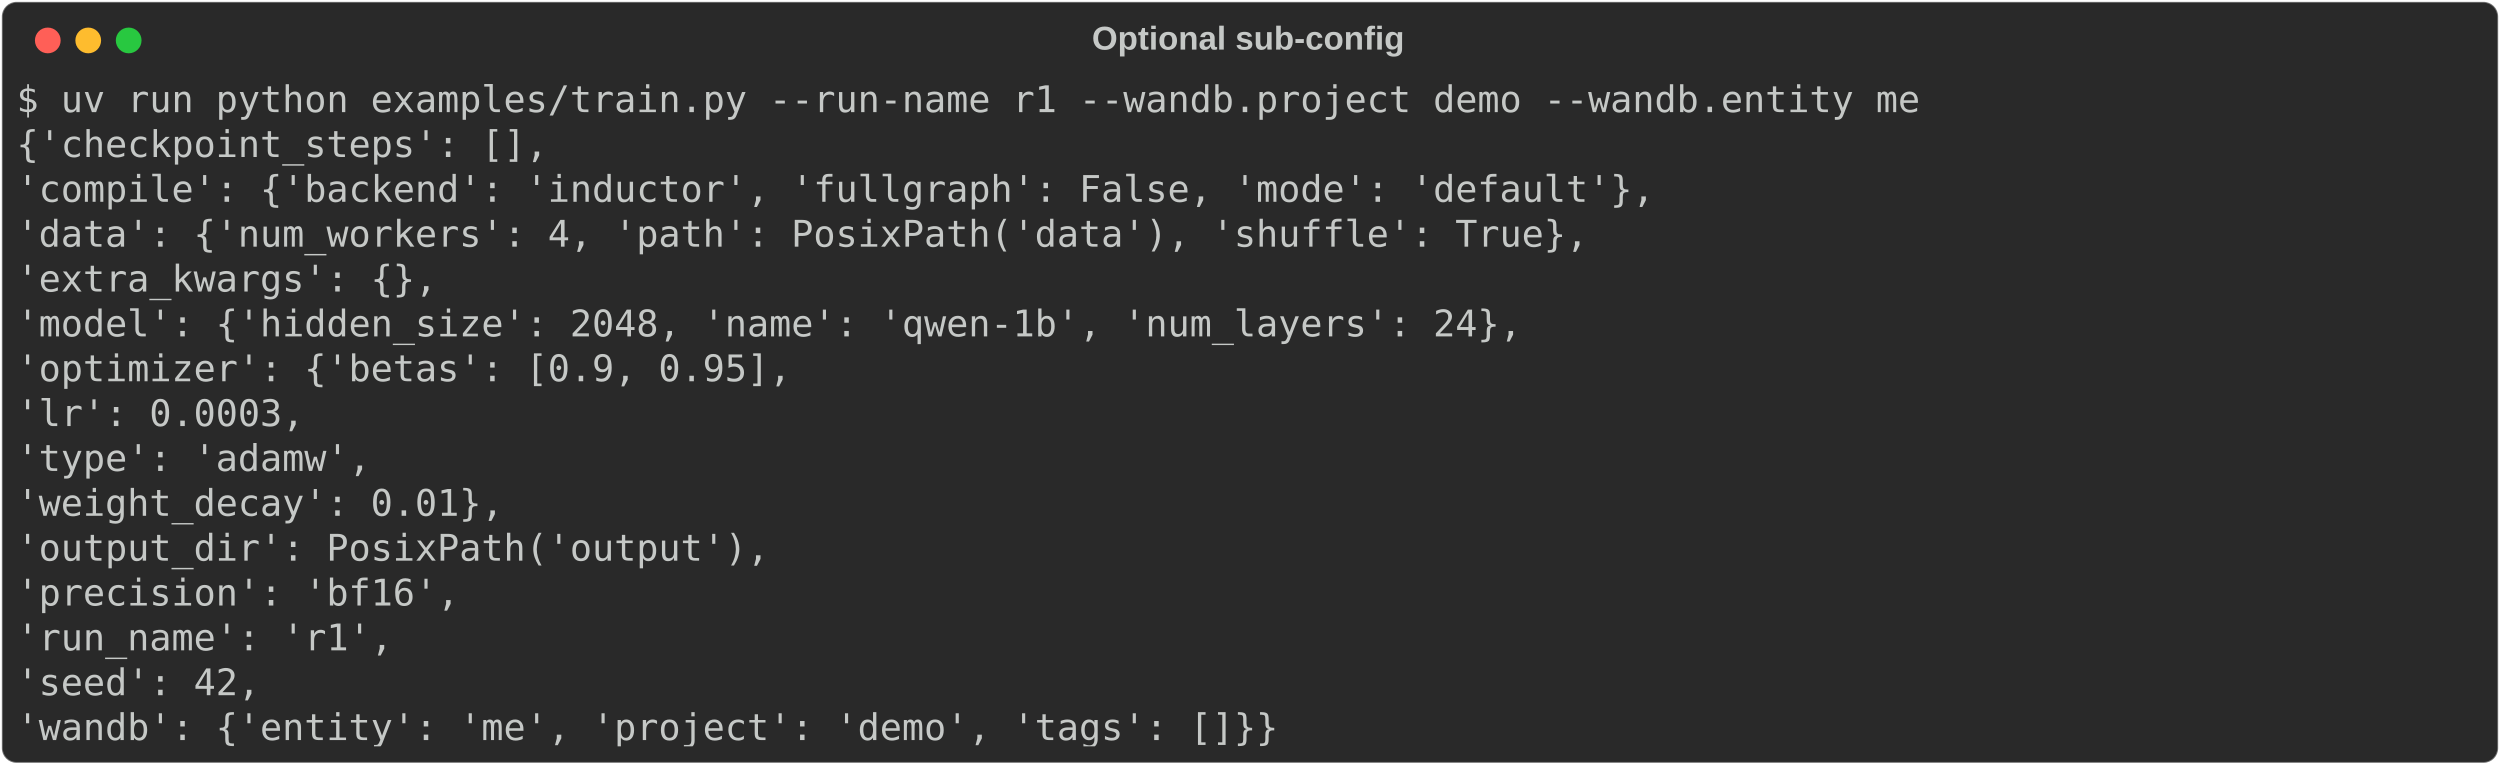
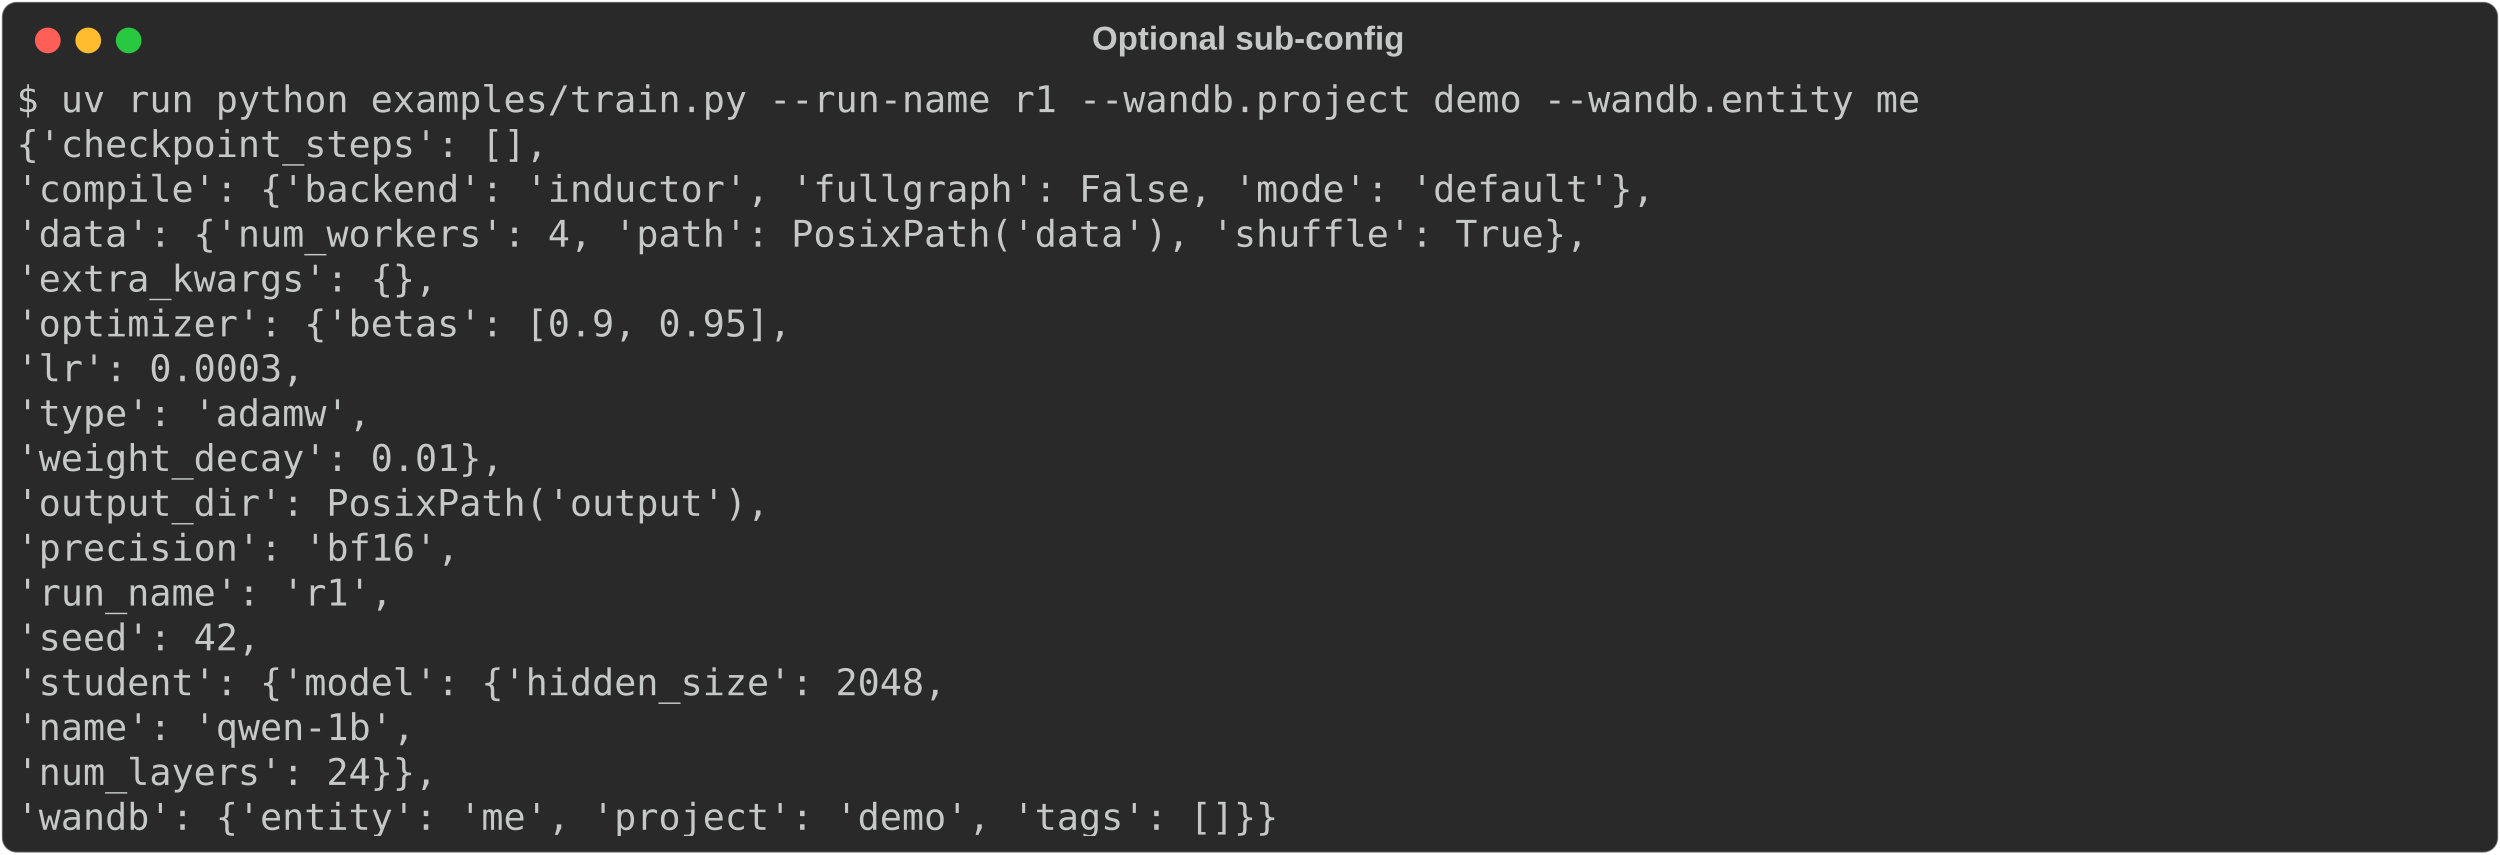
- <svg xmlns="http://www.w3.org/2000/svg" class="rich-terminal" viewBox="0 0 1360 416.0">
+ <svg xmlns="http://www.w3.org/2000/svg" class="rich-terminal" viewBox="0 0 1360 464.8">
  <style>

    @font-face {
        font-family: "Fira Code";
        src: local("FiraCode-Regular"),
                url("https://cdnjs.cloudflare.com/ajax/libs/firacode/6.2.0/woff2/FiraCode-Regular.woff2") format("woff2"),
                url("https://cdnjs.cloudflare.com/ajax/libs/firacode/6.2.0/woff/FiraCode-Regular.woff") format("woff");
        font-style: normal;
        font-weight: 400;
    }
    @font-face {
        font-family: "Fira Code";
        src: local("FiraCode-Bold"),
                url("https://cdnjs.cloudflare.com/ajax/libs/firacode/6.2.0/woff2/FiraCode-Bold.woff2") format("woff2"),
                url("https://cdnjs.cloudflare.com/ajax/libs/firacode/6.2.0/woff/FiraCode-Bold.woff") format("woff");
        font-style: bold;
        font-weight: 700;
    }

-     .terminal-3617404910-matrix {
+     .terminal-1917014365-matrix {
        font-family: Fira Code, monospace;
        font-size: 20px;
        line-height: 24.4px;
        font-variant-east-asian: full-width;
    }

-     .terminal-3617404910-title {
+     .terminal-1917014365-title {
        font-size: 18px;
        font-weight: bold;
        font-family: arial;
    }

-     .terminal-3617404910-r1 { fill: #c5c8c6 }
+     .terminal-1917014365-r1 { fill: #c5c8c6 }
    </style>
  <defs>
-     <clipPath id="terminal-3617404910-clip-terminal">
-       <rect x="0" y="0" width="1341.0" height="365.0" />
+     <clipPath id="terminal-1917014365-clip-terminal">
+       <rect x="0" y="0" width="1341.0" height="413.8" />
    </clipPath>
-     <clipPath id="terminal-3617404910-line-0">
+     <clipPath id="terminal-1917014365-line-0">
      <rect x="0" y="1.5" width="1342" height="24.65" />
    </clipPath>
-     <clipPath id="terminal-3617404910-line-1">
+     <clipPath id="terminal-1917014365-line-1">
      <rect x="0" y="25.9" width="1342" height="24.65" />
    </clipPath>
-     <clipPath id="terminal-3617404910-line-2">
+     <clipPath id="terminal-1917014365-line-2">
      <rect x="0" y="50.3" width="1342" height="24.65" />
    </clipPath>
-     <clipPath id="terminal-3617404910-line-3">
+     <clipPath id="terminal-1917014365-line-3">
      <rect x="0" y="74.7" width="1342" height="24.65" />
    </clipPath>
-     <clipPath id="terminal-3617404910-line-4">
+     <clipPath id="terminal-1917014365-line-4">
      <rect x="0" y="99.1" width="1342" height="24.65" />
    </clipPath>
-     <clipPath id="terminal-3617404910-line-5">
+     <clipPath id="terminal-1917014365-line-5">
      <rect x="0" y="123.5" width="1342" height="24.65" />
    </clipPath>
-     <clipPath id="terminal-3617404910-line-6">
+     <clipPath id="terminal-1917014365-line-6">
      <rect x="0" y="147.9" width="1342" height="24.65" />
    </clipPath>
-     <clipPath id="terminal-3617404910-line-7">
+     <clipPath id="terminal-1917014365-line-7">
      <rect x="0" y="172.3" width="1342" height="24.65" />
    </clipPath>
-     <clipPath id="terminal-3617404910-line-8">
+     <clipPath id="terminal-1917014365-line-8">
      <rect x="0" y="196.7" width="1342" height="24.65" />
    </clipPath>
-     <clipPath id="terminal-3617404910-line-9">
+     <clipPath id="terminal-1917014365-line-9">
      <rect x="0" y="221.1" width="1342" height="24.65" />
    </clipPath>
-     <clipPath id="terminal-3617404910-line-10">
+     <clipPath id="terminal-1917014365-line-10">
      <rect x="0" y="245.5" width="1342" height="24.65" />
    </clipPath>
-     <clipPath id="terminal-3617404910-line-11">
+     <clipPath id="terminal-1917014365-line-11">
      <rect x="0" y="269.9" width="1342" height="24.65" />
    </clipPath>
-     <clipPath id="terminal-3617404910-line-12">
+     <clipPath id="terminal-1917014365-line-12">
      <rect x="0" y="294.3" width="1342" height="24.65" />
    </clipPath>
-     <clipPath id="terminal-3617404910-line-13">
+     <clipPath id="terminal-1917014365-line-13">
      <rect x="0" y="318.7" width="1342" height="24.65" />
    </clipPath>
+     <clipPath id="terminal-1917014365-line-14">
+       <rect x="0" y="343.1" width="1342" height="24.65" />
+     </clipPath>
+     <clipPath id="terminal-1917014365-line-15">
+       <rect x="0" y="367.5" width="1342" height="24.65" />
+     </clipPath>
  </defs>
-   <rect fill="#292929" stroke="rgba(255,255,255,0.35)" stroke-width="1" x="1" y="1" width="1358" height="414" rx="8" />
-   <text class="terminal-3617404910-title" fill="#c5c8c6" text-anchor="middle" x="679" y="27">Optional sub-config</text>
+   <rect fill="#292929" stroke="rgba(255,255,255,0.35)" stroke-width="1" x="1" y="1" width="1358" height="462.8" rx="8" />
+   <text class="terminal-1917014365-title" fill="#c5c8c6" text-anchor="middle" x="679" y="27">Optional sub-config</text>
  <g transform="translate(26,22)">
    <circle cx="0" cy="0" r="7" fill="#ff5f57" />
    <circle cx="22" cy="0" r="7" fill="#febc2e" />
    <circle cx="44" cy="0" r="7" fill="#28c840" />
  </g>
-   <g transform="translate(9, 41)" clip-path="url(#terminal-3617404910-clip-terminal)">
-     <g class="terminal-3617404910-matrix">
-       <text class="terminal-3617404910-r1" x="0" y="20" textLength="1049.2" clip-path="url(#terminal-3617404910-line-0)">$ uv run python examples/train.py --run-name r1 --wandb.project demo --wandb.entity me</text>
-       <text class="terminal-3617404910-r1" x="1342" y="20" textLength="12.2" clip-path="url(#terminal-3617404910-line-0)">
+   <g transform="translate(9, 41)" clip-path="url(#terminal-1917014365-clip-terminal)">
+     <g class="terminal-1917014365-matrix">
+       <text class="terminal-1917014365-r1" x="0" y="20" textLength="1049.2" clip-path="url(#terminal-1917014365-line-0)">$ uv run python examples/train.py --run-name r1 --wandb.project demo --wandb.entity me</text>
+       <text class="terminal-1917014365-r1" x="1342" y="20" textLength="12.2" clip-path="url(#terminal-1917014365-line-0)">
</text>
-       <text class="terminal-3617404910-r1" x="0" y="44.4" textLength="292.8" clip-path="url(#terminal-3617404910-line-1)">{'checkpoint_steps': [],</text>
-       <text class="terminal-3617404910-r1" x="1342" y="44.4" textLength="12.2" clip-path="url(#terminal-3617404910-line-1)">
+       <text class="terminal-1917014365-r1" x="0" y="44.4" textLength="292.8" clip-path="url(#terminal-1917014365-line-1)">{'checkpoint_steps': [],</text>
+       <text class="terminal-1917014365-r1" x="1342" y="44.4" textLength="12.2" clip-path="url(#terminal-1917014365-line-1)">
</text>
-       <text class="terminal-3617404910-r1" x="0" y="68.8" textLength="915" clip-path="url(#terminal-3617404910-line-2)"> 'compile': {'backend': 'inductor', 'fullgraph': False, 'mode': 'default'},</text>
-       <text class="terminal-3617404910-r1" x="1342" y="68.8" textLength="12.2" clip-path="url(#terminal-3617404910-line-2)">
+       <text class="terminal-1917014365-r1" x="0" y="68.8" textLength="915" clip-path="url(#terminal-1917014365-line-2)"> 'compile': {'backend': 'inductor', 'fullgraph': False, 'mode': 'default'},</text>
+       <text class="terminal-1917014365-r1" x="1342" y="68.8" textLength="12.2" clip-path="url(#terminal-1917014365-line-2)">
</text>
-       <text class="terminal-3617404910-r1" x="0" y="93.2" textLength="878.4" clip-path="url(#terminal-3617404910-line-3)"> 'data': {'num_workers': 4, 'path': PosixPath('data'), 'shuffle': True},</text>
-       <text class="terminal-3617404910-r1" x="1342" y="93.2" textLength="12.2" clip-path="url(#terminal-3617404910-line-3)">
+       <text class="terminal-1917014365-r1" x="0" y="93.2" textLength="878.4" clip-path="url(#terminal-1917014365-line-3)"> 'data': {'num_workers': 4, 'path': PosixPath('data'), 'shuffle': True},</text>
+       <text class="terminal-1917014365-r1" x="1342" y="93.2" textLength="12.2" clip-path="url(#terminal-1917014365-line-3)">
</text>
-       <text class="terminal-3617404910-r1" x="0" y="117.6" textLength="244" clip-path="url(#terminal-3617404910-line-4)"> 'extra_kwargs': {},</text>
-       <text class="terminal-3617404910-r1" x="1342" y="117.6" textLength="12.2" clip-path="url(#terminal-3617404910-line-4)">
+       <text class="terminal-1917014365-r1" x="0" y="117.6" textLength="244" clip-path="url(#terminal-1917014365-line-4)"> 'extra_kwargs': {},</text>
+       <text class="terminal-1917014365-r1" x="1342" y="117.6" textLength="12.2" clip-path="url(#terminal-1917014365-line-4)">
</text>
-       <text class="terminal-3617404910-r1" x="0" y="142" textLength="841.8" clip-path="url(#terminal-3617404910-line-5)"> 'model': {'hidden_size': 2048, 'name': 'qwen-1b', 'num_layers': 24},</text>
-       <text class="terminal-3617404910-r1" x="1342" y="142" textLength="12.2" clip-path="url(#terminal-3617404910-line-5)">
+       <text class="terminal-1917014365-r1" x="0" y="142" textLength="439.2" clip-path="url(#terminal-1917014365-line-5)"> 'optimizer': {'betas': [0.9, 0.95],</text>
+       <text class="terminal-1917014365-r1" x="1342" y="142" textLength="12.2" clip-path="url(#terminal-1917014365-line-5)">
</text>
-       <text class="terminal-3617404910-r1" x="0" y="166.4" textLength="439.2" clip-path="url(#terminal-3617404910-line-6)"> 'optimizer': {'betas': [0.9, 0.95],</text>
-       <text class="terminal-3617404910-r1" x="1342" y="166.4" textLength="12.2" clip-path="url(#terminal-3617404910-line-6)">
+       <text class="terminal-1917014365-r1" x="0" y="166.4" textLength="341.6" clip-path="url(#terminal-1917014365-line-6)">               'lr': 0.0003,</text>
+       <text class="terminal-1917014365-r1" x="1342" y="166.4" textLength="12.2" clip-path="url(#terminal-1917014365-line-6)">
</text>
-       <text class="terminal-3617404910-r1" x="0" y="190.8" textLength="341.6" clip-path="url(#terminal-3617404910-line-7)">               'lr': 0.0003,</text>
-       <text class="terminal-3617404910-r1" x="1342" y="190.8" textLength="12.2" clip-path="url(#terminal-3617404910-line-7)">
+       <text class="terminal-1917014365-r1" x="0" y="190.8" textLength="378.2" clip-path="url(#terminal-1917014365-line-7)">               'type': 'adamw',</text>
+       <text class="terminal-1917014365-r1" x="1342" y="190.8" textLength="12.2" clip-path="url(#terminal-1917014365-line-7)">
</text>
-       <text class="terminal-3617404910-r1" x="0" y="215.2" textLength="378.2" clip-path="url(#terminal-3617404910-line-8)">               'type': 'adamw',</text>
-       <text class="terminal-3617404910-r1" x="1342" y="215.2" textLength="12.2" clip-path="url(#terminal-3617404910-line-8)">
+       <text class="terminal-1917014365-r1" x="0" y="215.2" textLength="451.4" clip-path="url(#terminal-1917014365-line-8)">               'weight_decay': 0.01},</text>
+       <text class="terminal-1917014365-r1" x="1342" y="215.2" textLength="12.2" clip-path="url(#terminal-1917014365-line-8)">
</text>
-       <text class="terminal-3617404910-r1" x="0" y="239.6" textLength="451.4" clip-path="url(#terminal-3617404910-line-9)">               'weight_decay': 0.01},</text>
-       <text class="terminal-3617404910-r1" x="1342" y="239.6" textLength="12.2" clip-path="url(#terminal-3617404910-line-9)">
+       <text class="terminal-1917014365-r1" x="0" y="239.6" textLength="427" clip-path="url(#terminal-1917014365-line-9)"> 'output_dir': PosixPath('output'),</text>
+       <text class="terminal-1917014365-r1" x="1342" y="239.6" textLength="12.2" clip-path="url(#terminal-1917014365-line-9)">
</text>
-       <text class="terminal-3617404910-r1" x="0" y="264" textLength="427" clip-path="url(#terminal-3617404910-line-10)"> 'output_dir': PosixPath('output'),</text>
-       <text class="terminal-3617404910-r1" x="1342" y="264" textLength="12.2" clip-path="url(#terminal-3617404910-line-10)">
+       <text class="terminal-1917014365-r1" x="0" y="264" textLength="256.2" clip-path="url(#terminal-1917014365-line-10)"> 'precision': 'bf16',</text>
+       <text class="terminal-1917014365-r1" x="1342" y="264" textLength="12.2" clip-path="url(#terminal-1917014365-line-10)">
</text>
-       <text class="terminal-3617404910-r1" x="0" y="288.4" textLength="256.2" clip-path="url(#terminal-3617404910-line-11)"> 'precision': 'bf16',</text>
-       <text class="terminal-3617404910-r1" x="1342" y="288.4" textLength="12.2" clip-path="url(#terminal-3617404910-line-11)">
+       <text class="terminal-1917014365-r1" x="0" y="288.4" textLength="219.6" clip-path="url(#terminal-1917014365-line-11)"> 'run_name': 'r1',</text>
+       <text class="terminal-1917014365-r1" x="1342" y="288.4" textLength="12.2" clip-path="url(#terminal-1917014365-line-11)">
</text>
-       <text class="terminal-3617404910-r1" x="0" y="312.8" textLength="219.6" clip-path="url(#terminal-3617404910-line-12)"> 'run_name': 'r1',</text>
-       <text class="terminal-3617404910-r1" x="1342" y="312.8" textLength="12.2" clip-path="url(#terminal-3617404910-line-12)">
+       <text class="terminal-1917014365-r1" x="0" y="312.8" textLength="146.4" clip-path="url(#terminal-1917014365-line-12)"> 'seed': 42,</text>
+       <text class="terminal-1917014365-r1" x="1342" y="312.8" textLength="12.2" clip-path="url(#terminal-1917014365-line-12)">
</text>
-       <text class="terminal-3617404910-r1" x="0" y="337.2" textLength="146.4" clip-path="url(#terminal-3617404910-line-13)"> 'seed': 42,</text>
-       <text class="terminal-3617404910-r1" x="1342" y="337.2" textLength="12.2" clip-path="url(#terminal-3617404910-line-13)">
+       <text class="terminal-1917014365-r1" x="0" y="337.2" textLength="524.6" clip-path="url(#terminal-1917014365-line-13)"> 'student': {'model': {'hidden_size': 2048,</text>
+       <text class="terminal-1917014365-r1" x="1342" y="337.2" textLength="12.2" clip-path="url(#terminal-1917014365-line-13)">
</text>
-       <text class="terminal-3617404910-r1" x="0" y="361.6" textLength="707.6" clip-path="url(#terminal-3617404910-line-14)"> 'wandb': {'entity': 'me', 'project': 'demo', 'tags': []}}</text>
-       <text class="terminal-3617404910-r1" x="1342" y="361.6" textLength="12.2" clip-path="url(#terminal-3617404910-line-14)">
+       <text class="terminal-1917014365-r1" x="0" y="361.6" textLength="500.2" clip-path="url(#terminal-1917014365-line-14)">                       'name': 'qwen-1b',</text>
+       <text class="terminal-1917014365-r1" x="1342" y="361.6" textLength="12.2" clip-path="url(#terminal-1917014365-line-14)">
+ </text>
+       <text class="terminal-1917014365-r1" x="0" y="386" textLength="512.4" clip-path="url(#terminal-1917014365-line-15)">                       'num_layers': 24}},</text>
+       <text class="terminal-1917014365-r1" x="1342" y="386" textLength="12.2" clip-path="url(#terminal-1917014365-line-15)">
+ </text>
+       <text class="terminal-1917014365-r1" x="0" y="410.4" textLength="707.6" clip-path="url(#terminal-1917014365-line-16)"> 'wandb': {'entity': 'me', 'project': 'demo', 'tags': []}}</text>
+       <text class="terminal-1917014365-r1" x="1342" y="410.4" textLength="12.2" clip-path="url(#terminal-1917014365-line-16)">
</text>
    </g>
  </g>
</svg>
